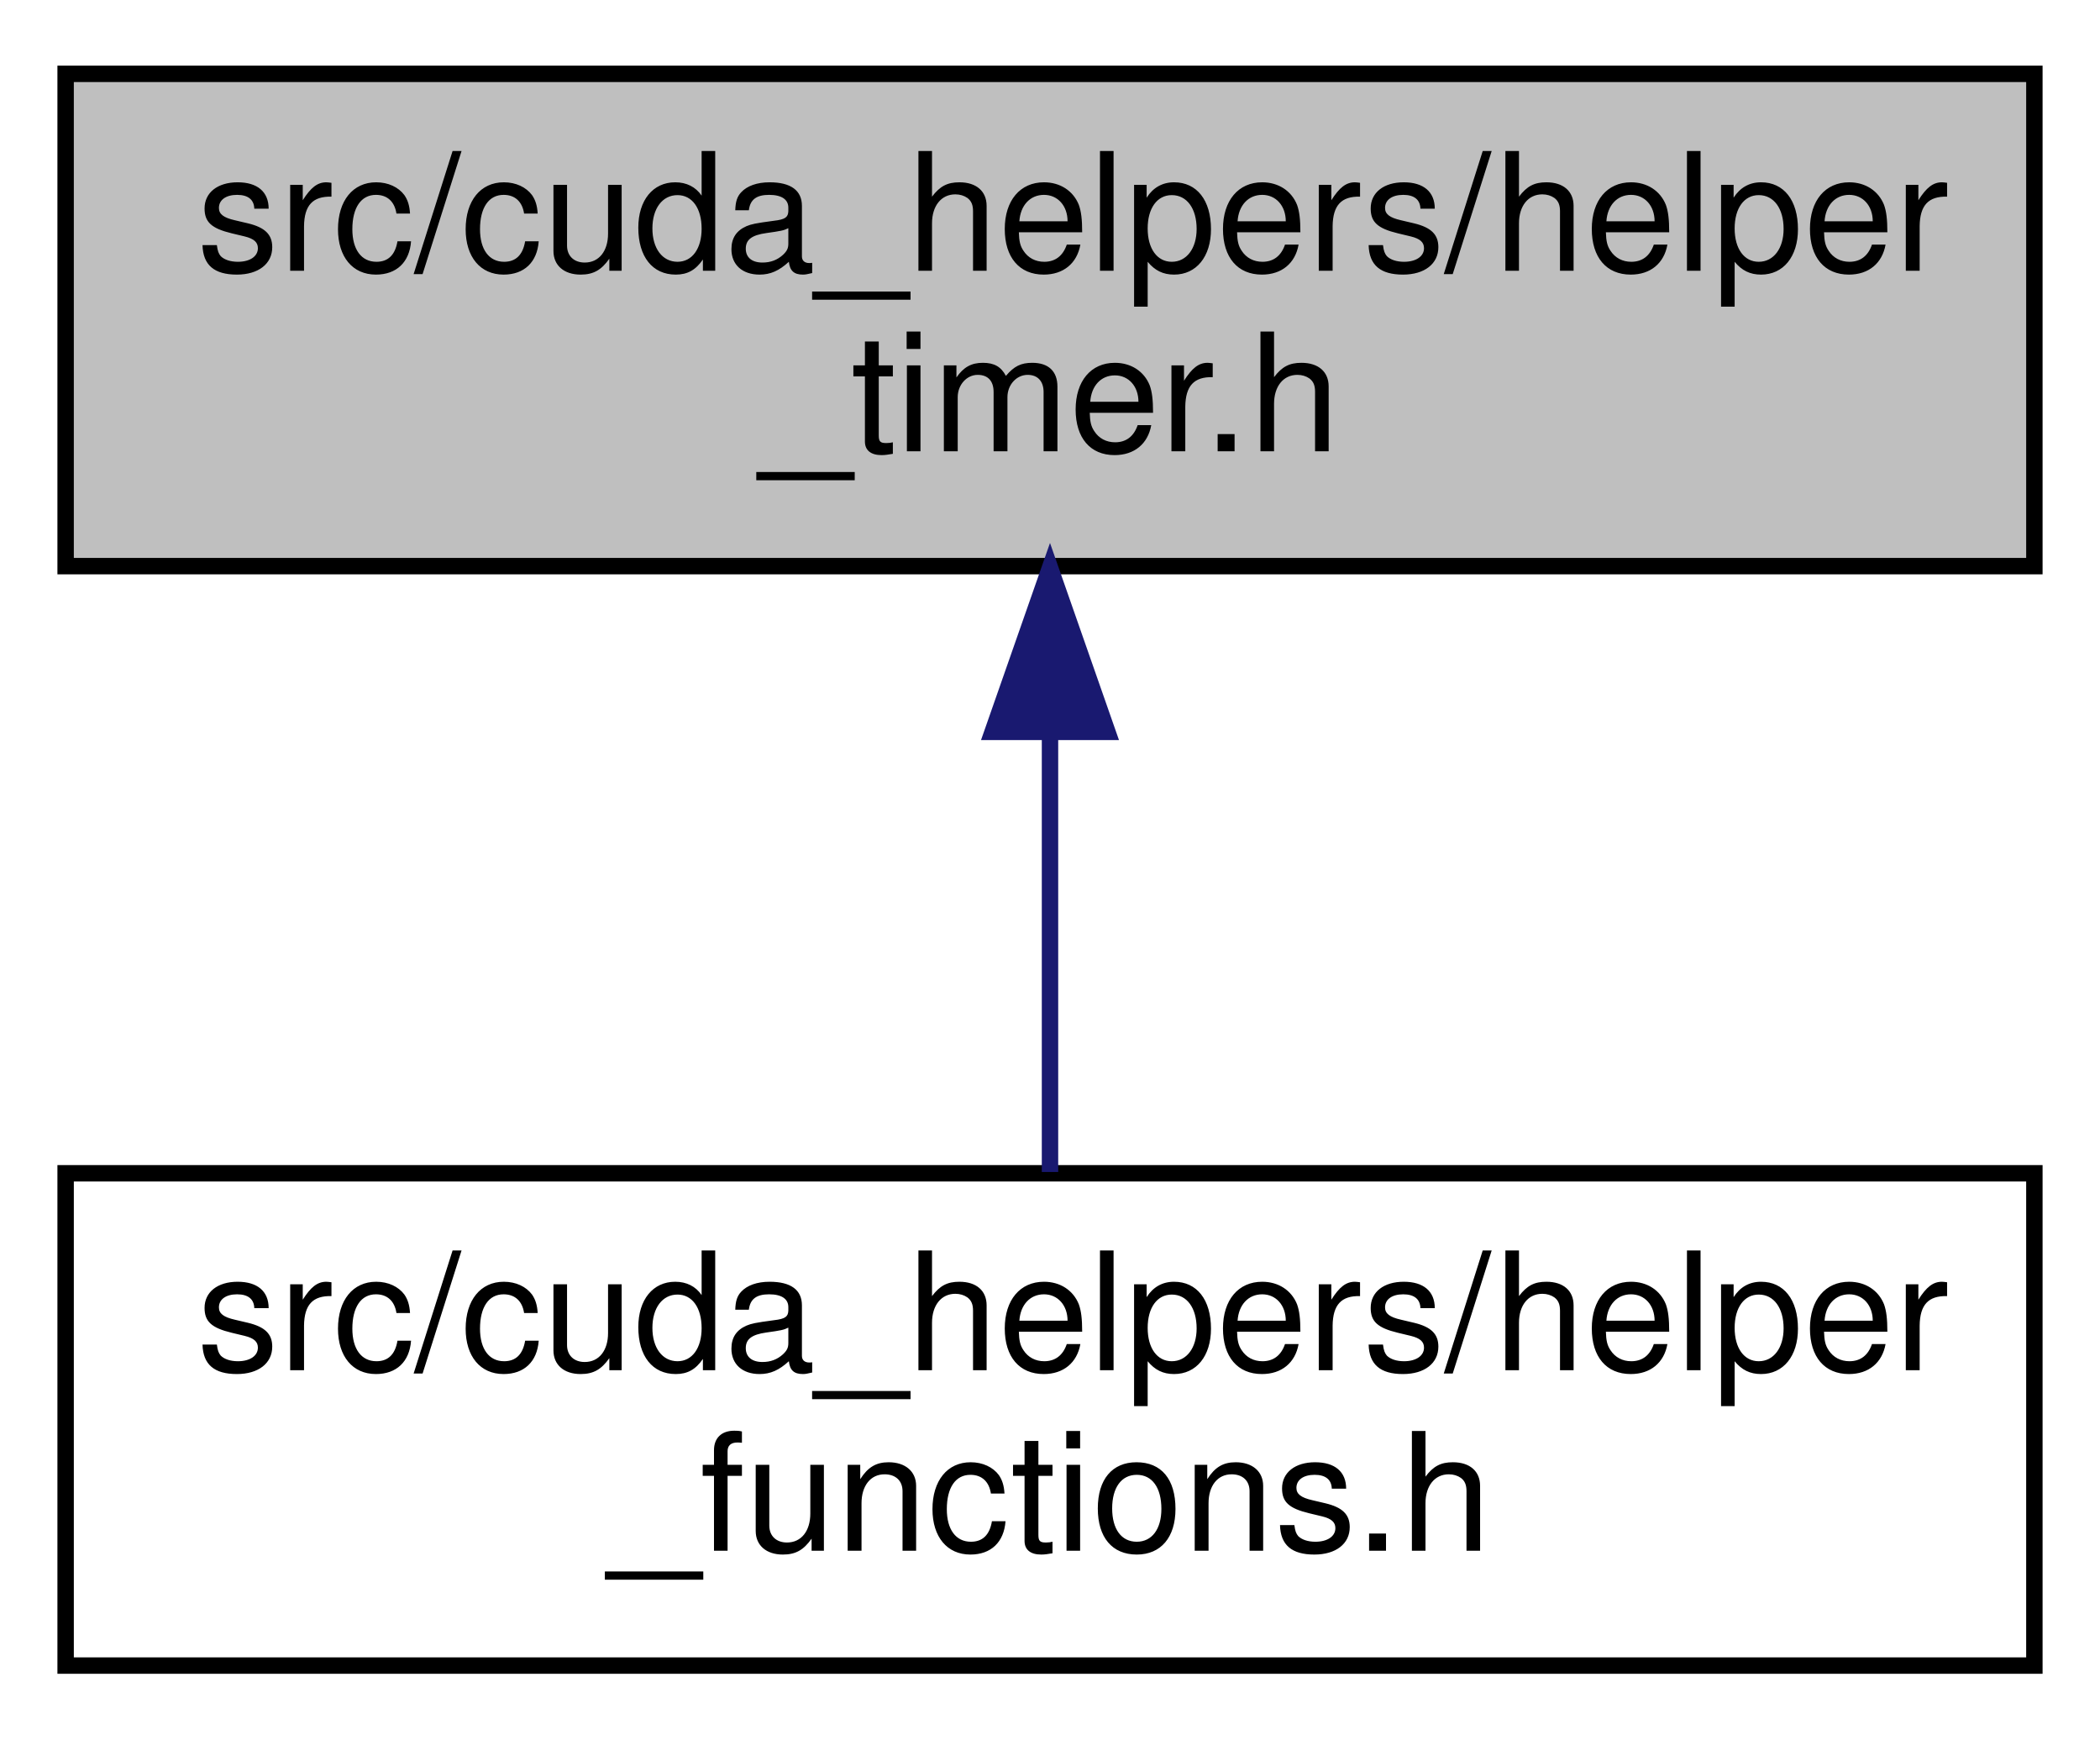
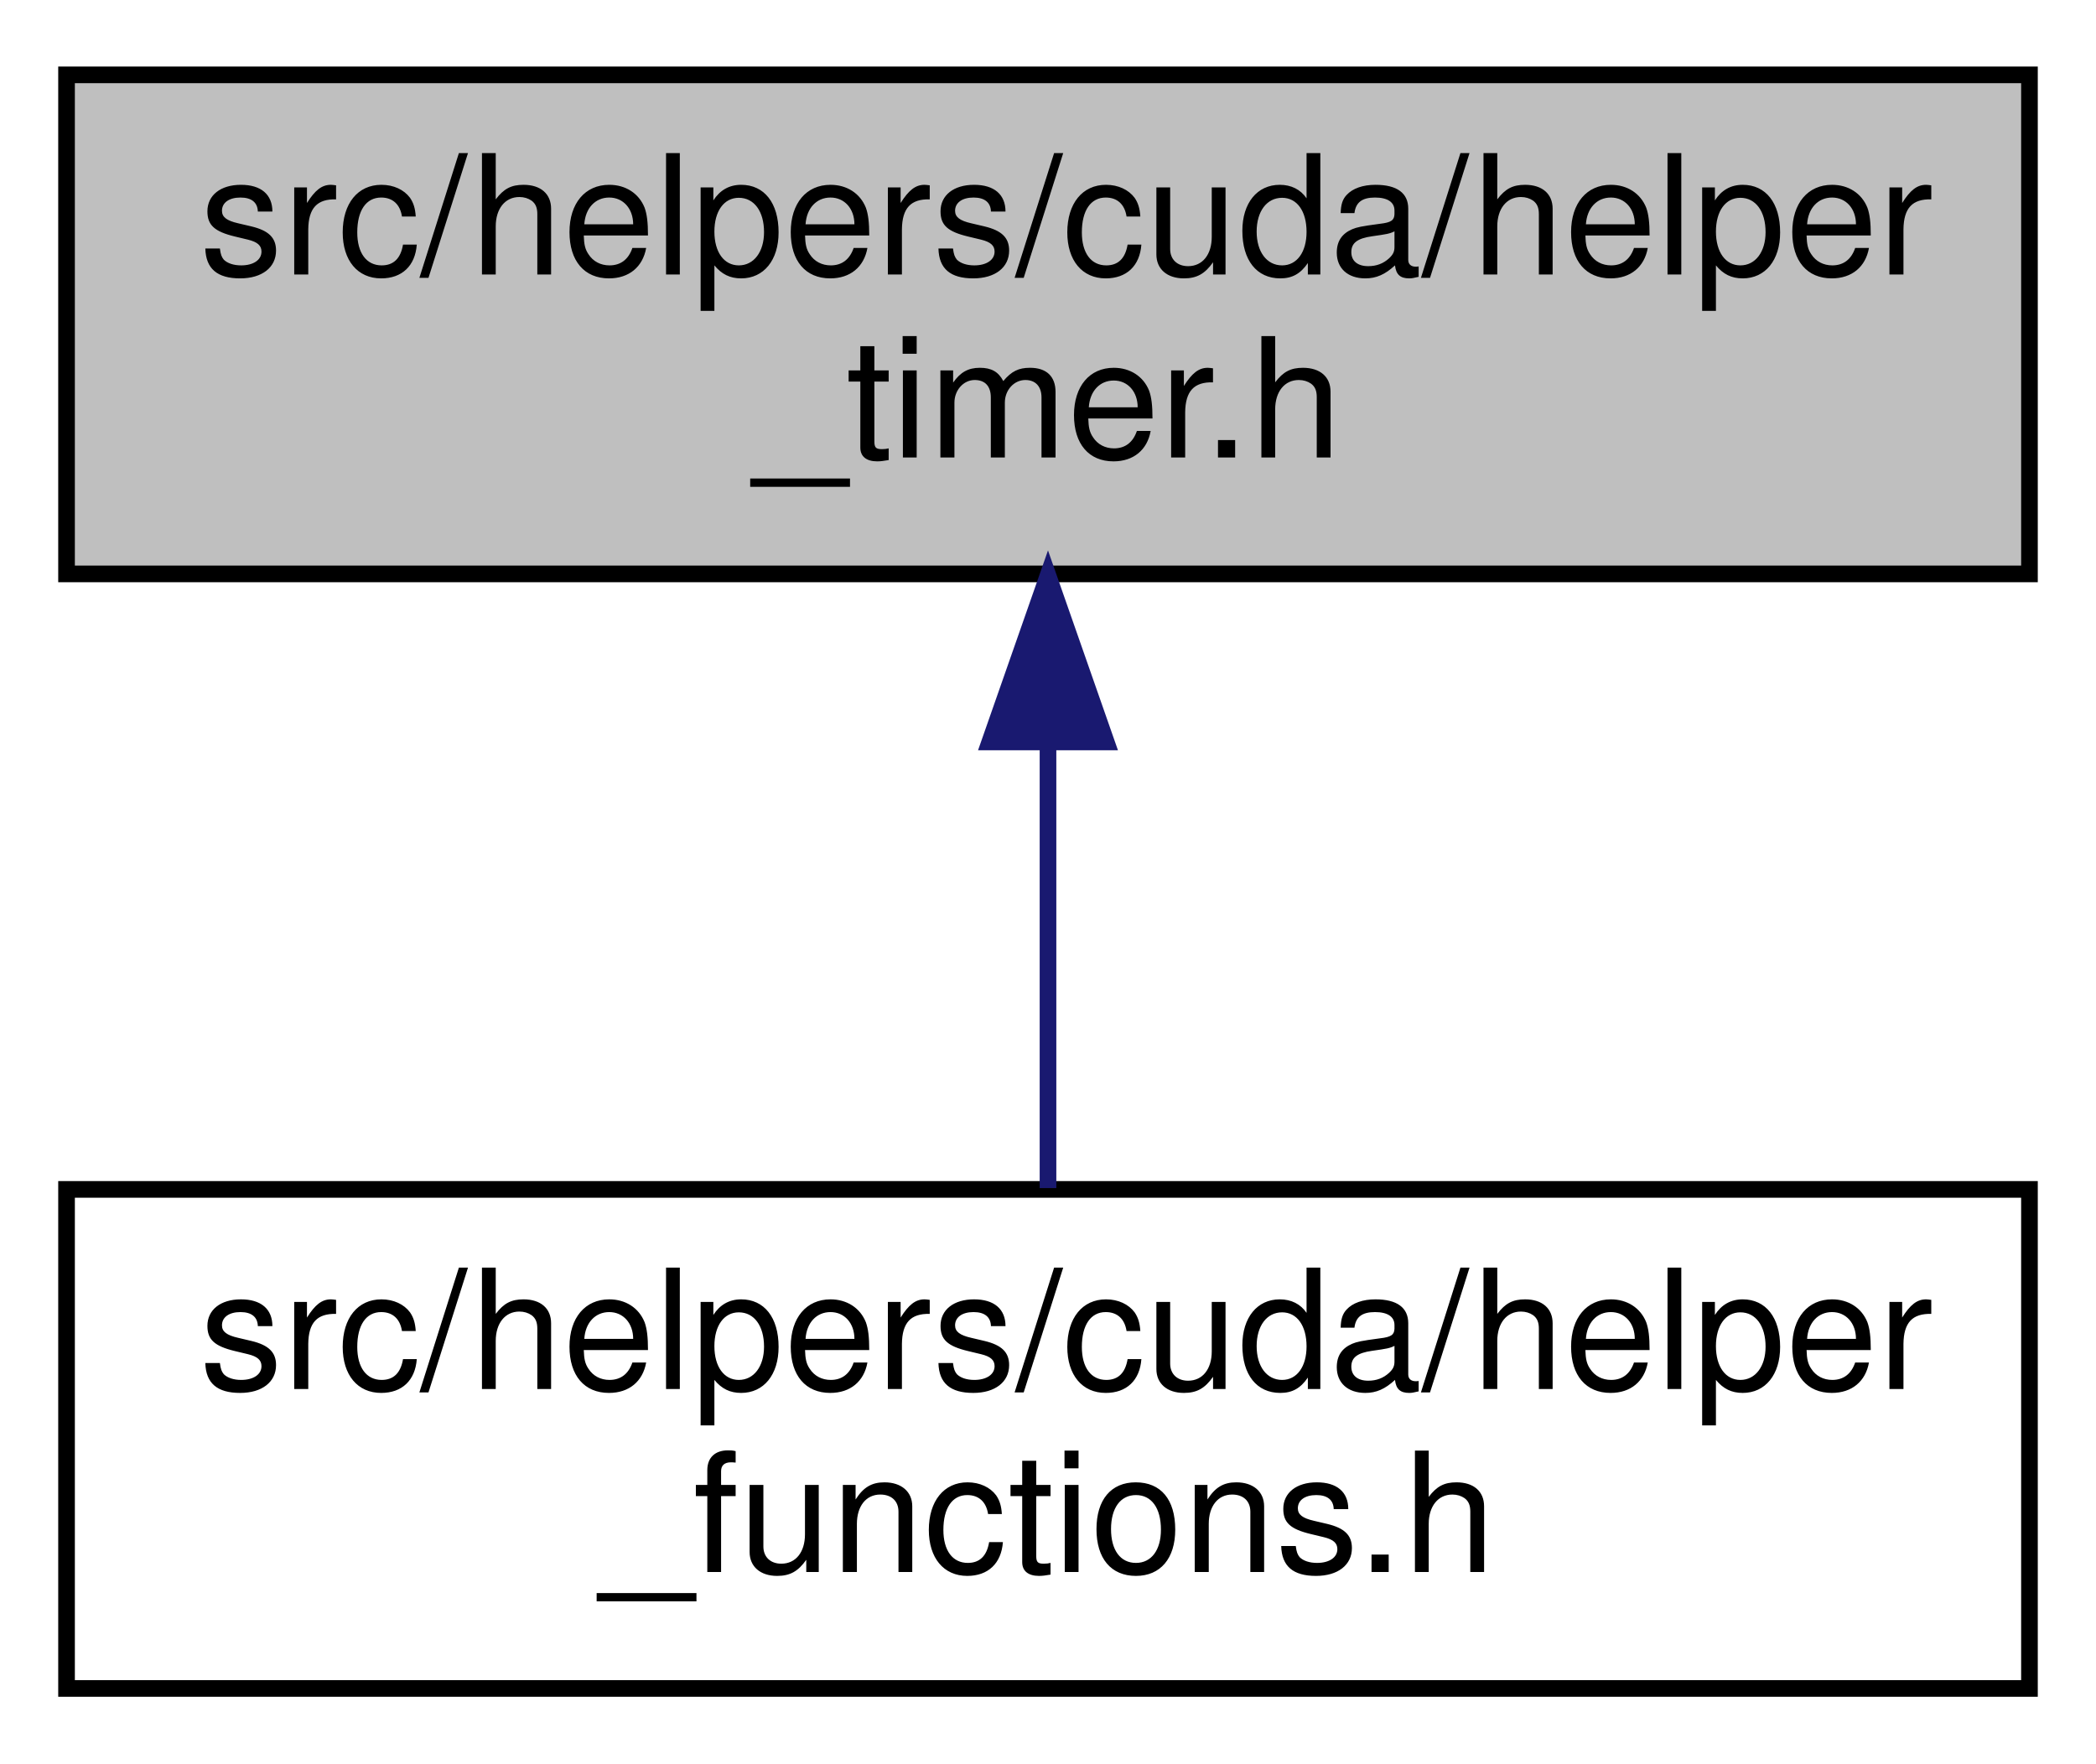
- <svg xmlns="http://www.w3.org/2000/svg" xmlns:xlink="http://www.w3.org/1999/xlink" width="128pt" height="106pt" viewBox="0.00 0.00 128.00 106.00">
+ <svg xmlns="http://www.w3.org/2000/svg" xmlns:xlink="http://www.w3.org/1999/xlink" width="126pt" height="106pt" viewBox="0.00 0.00 126.00 106.00">
  <g id="graph0" class="graph" transform="scale(1 1) rotate(0) translate(4 102)">
    <g id="node1" class="node">
      <g id="a_node1">
        <a xlink:title=" ">
-           <polygon fill="#bfbfbf" stroke="black" points="0,-67.5 0,-97.5 120,-97.5 120,-67.5 0,-67.5" />
-           <text text-anchor="start" x="8" y="-85.5" font-family="Helvetica,sans-Serif" font-size="10.00">src/cuda_helpers/helper</text>
-           <text text-anchor="middle" x="60" y="-74.5" font-family="Helvetica,sans-Serif" font-size="10.00">_timer.h</text>
+           <polygon fill="#bfbfbf" stroke="black" points="0,-67.5 0,-97.5 118,-97.5 118,-67.5 0,-67.5" />
+           <text text-anchor="start" x="8" y="-85.5" font-family="Helvetica,sans-Serif" font-size="10.00">src/helpers/cuda/helper</text>
+           <text text-anchor="middle" x="59" y="-74.5" font-family="Helvetica,sans-Serif" font-size="10.00">_timer.h</text>
        </a>
      </g>
    </g>
    <g id="node2" class="node">
      <g id="a_node2">
        <a xlink:href="helper__functions_8h.html" target="_top" xlink:title=" ">
-           <polygon fill="none" stroke="black" points="0,-0.5 0,-30.5 120,-30.5 120,-0.5 0,-0.5" />
-           <text text-anchor="start" x="8" y="-18.5" font-family="Helvetica,sans-Serif" font-size="10.00">src/cuda_helpers/helper</text>
-           <text text-anchor="middle" x="60" y="-7.5" font-family="Helvetica,sans-Serif" font-size="10.00">_functions.h</text>
+           <polygon fill="none" stroke="black" points="0,-0.5 0,-30.5 118,-30.5 118,-0.5 0,-0.5" />
+           <text text-anchor="start" x="8" y="-18.5" font-family="Helvetica,sans-Serif" font-size="10.00">src/helpers/cuda/helper</text>
+           <text text-anchor="middle" x="59" y="-7.5" font-family="Helvetica,sans-Serif" font-size="10.00">_functions.h</text>
        </a>
      </g>
    </g>
    <g id="edge1" class="edge">
-       <path fill="none" stroke="midnightblue" d="M60,-57.11C60,-48.15 60,-38.32 60,-30.58" />
-       <polygon fill="midnightblue" stroke="midnightblue" points="56.5,-57.4 60,-67.4 63.5,-57.4 56.5,-57.4" />
+       <path fill="none" stroke="midnightblue" d="M59,-57.11C59,-48.15 59,-38.32 59,-30.58" />
+       <polygon fill="midnightblue" stroke="midnightblue" points="55.5,-57.4 59,-67.4 62.5,-57.4 55.5,-57.4" />
    </g>
  </g>
</svg>
